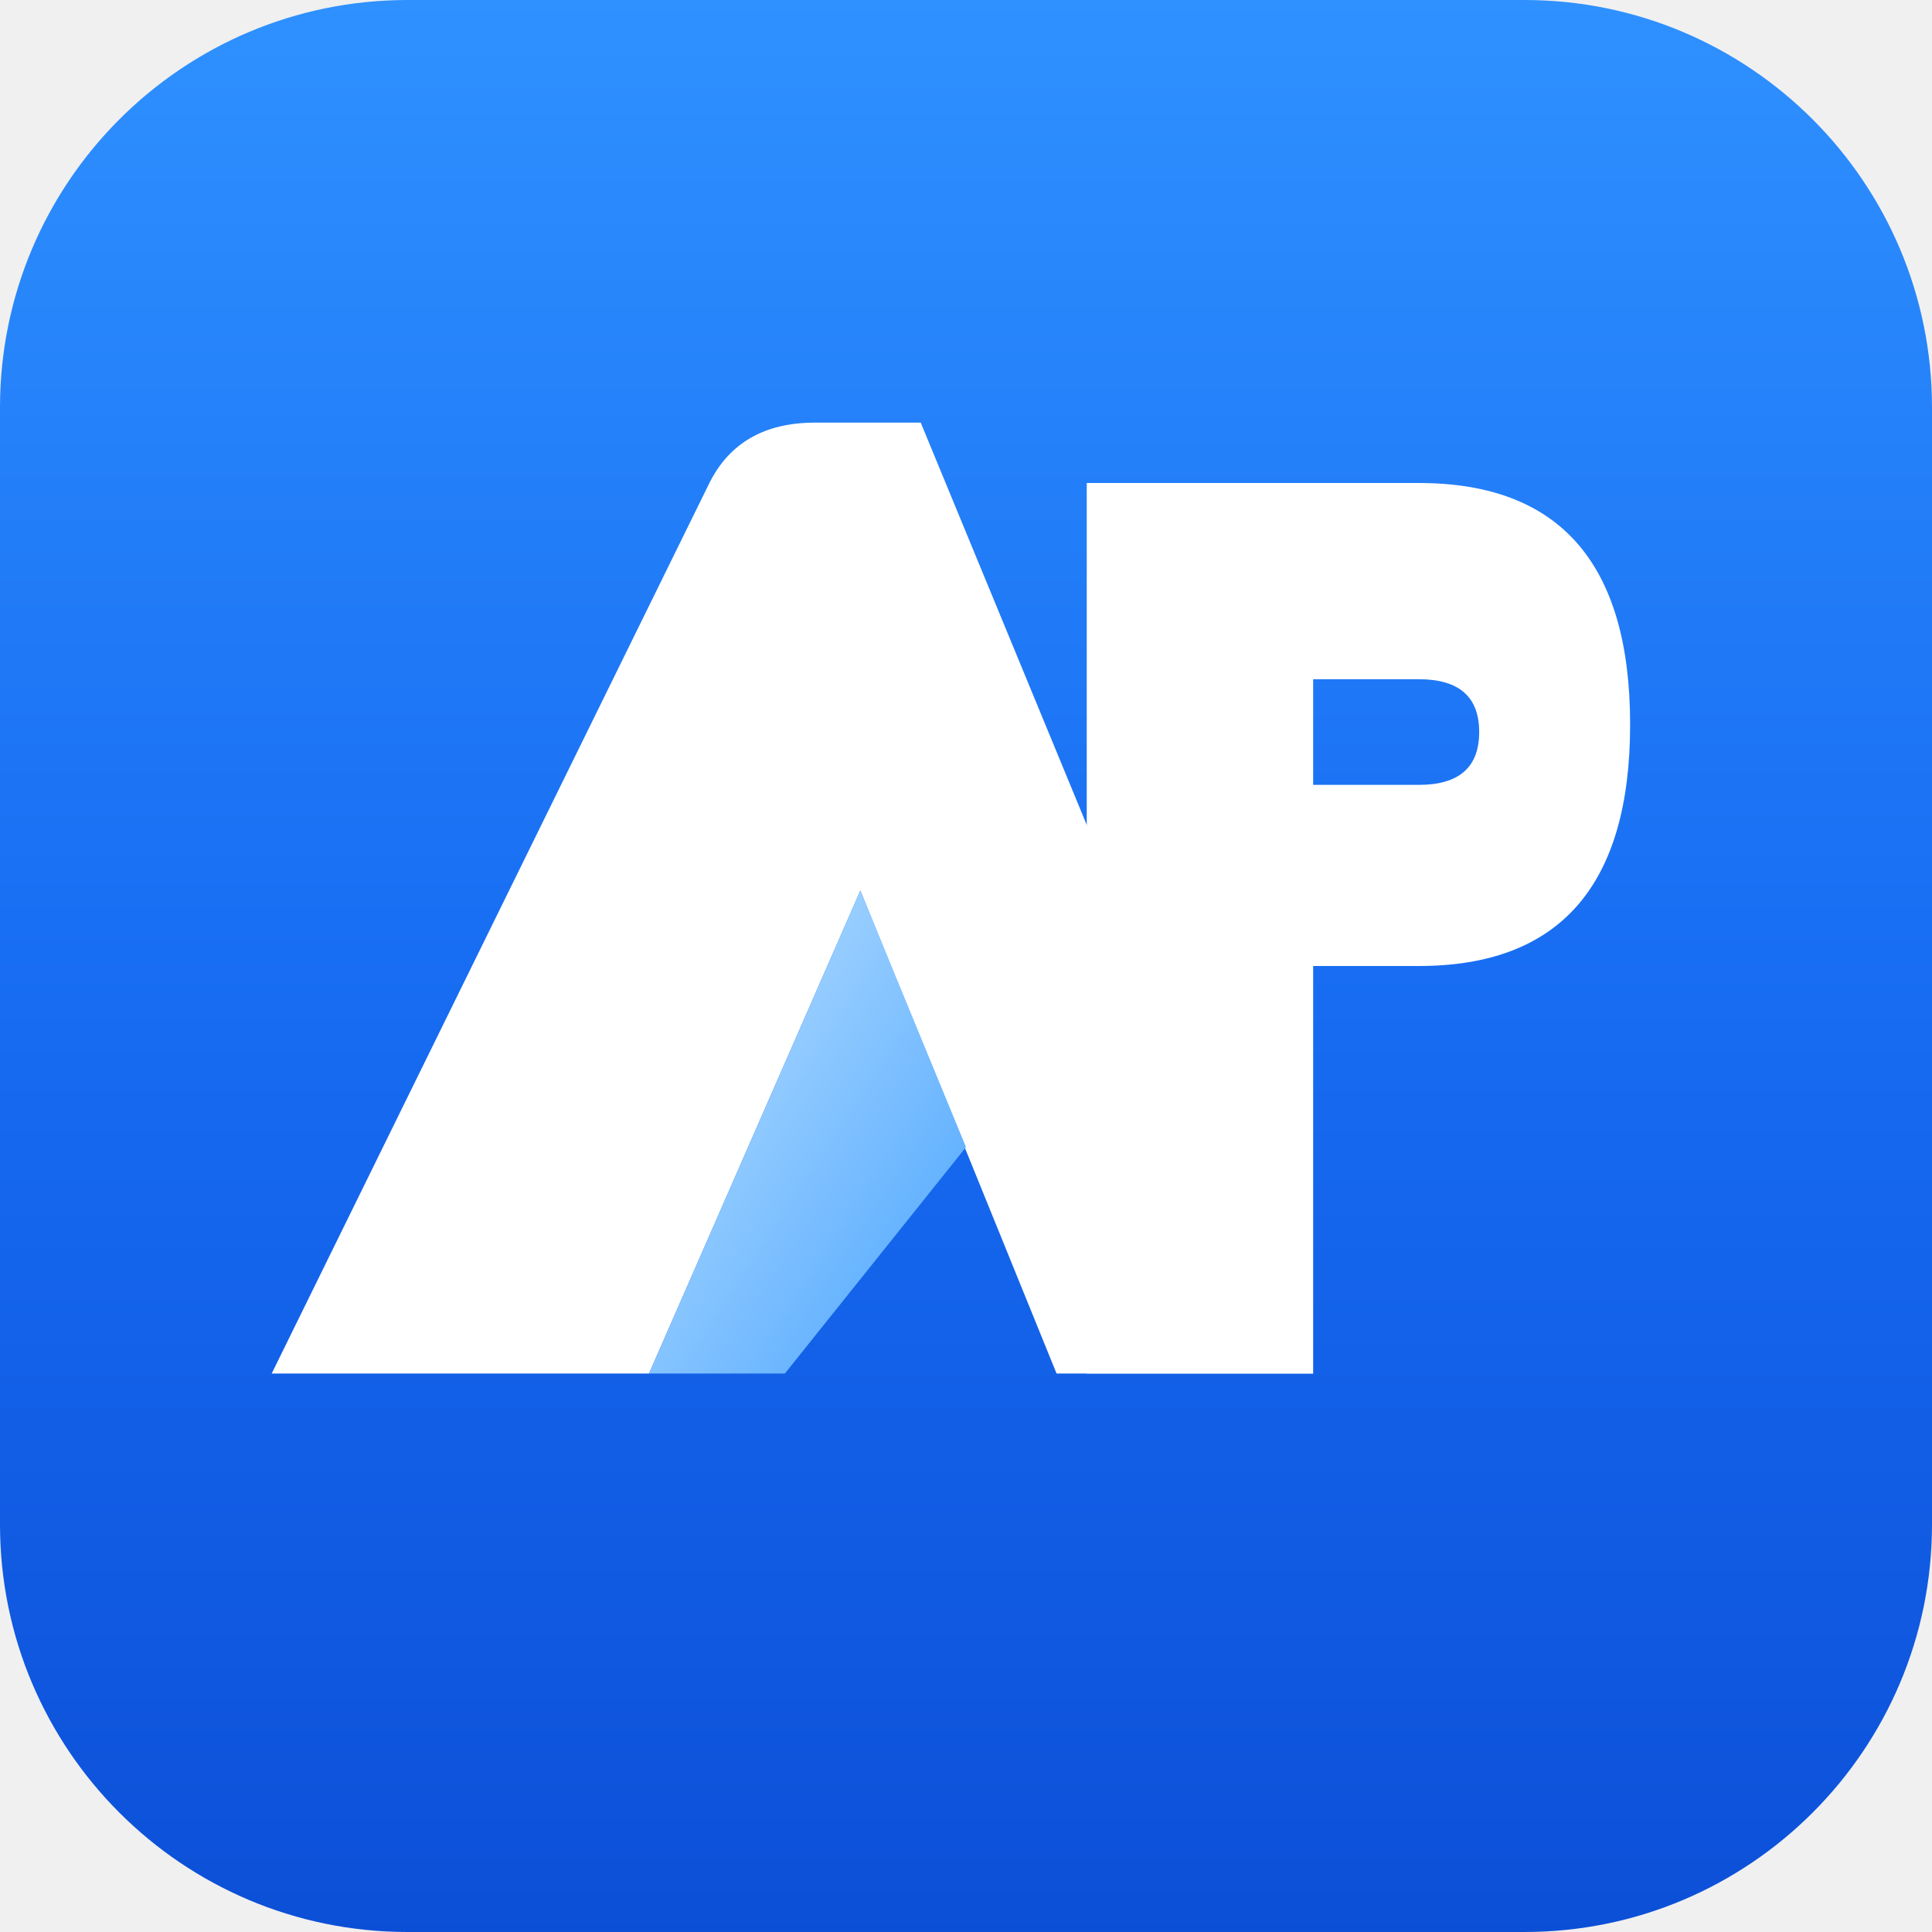
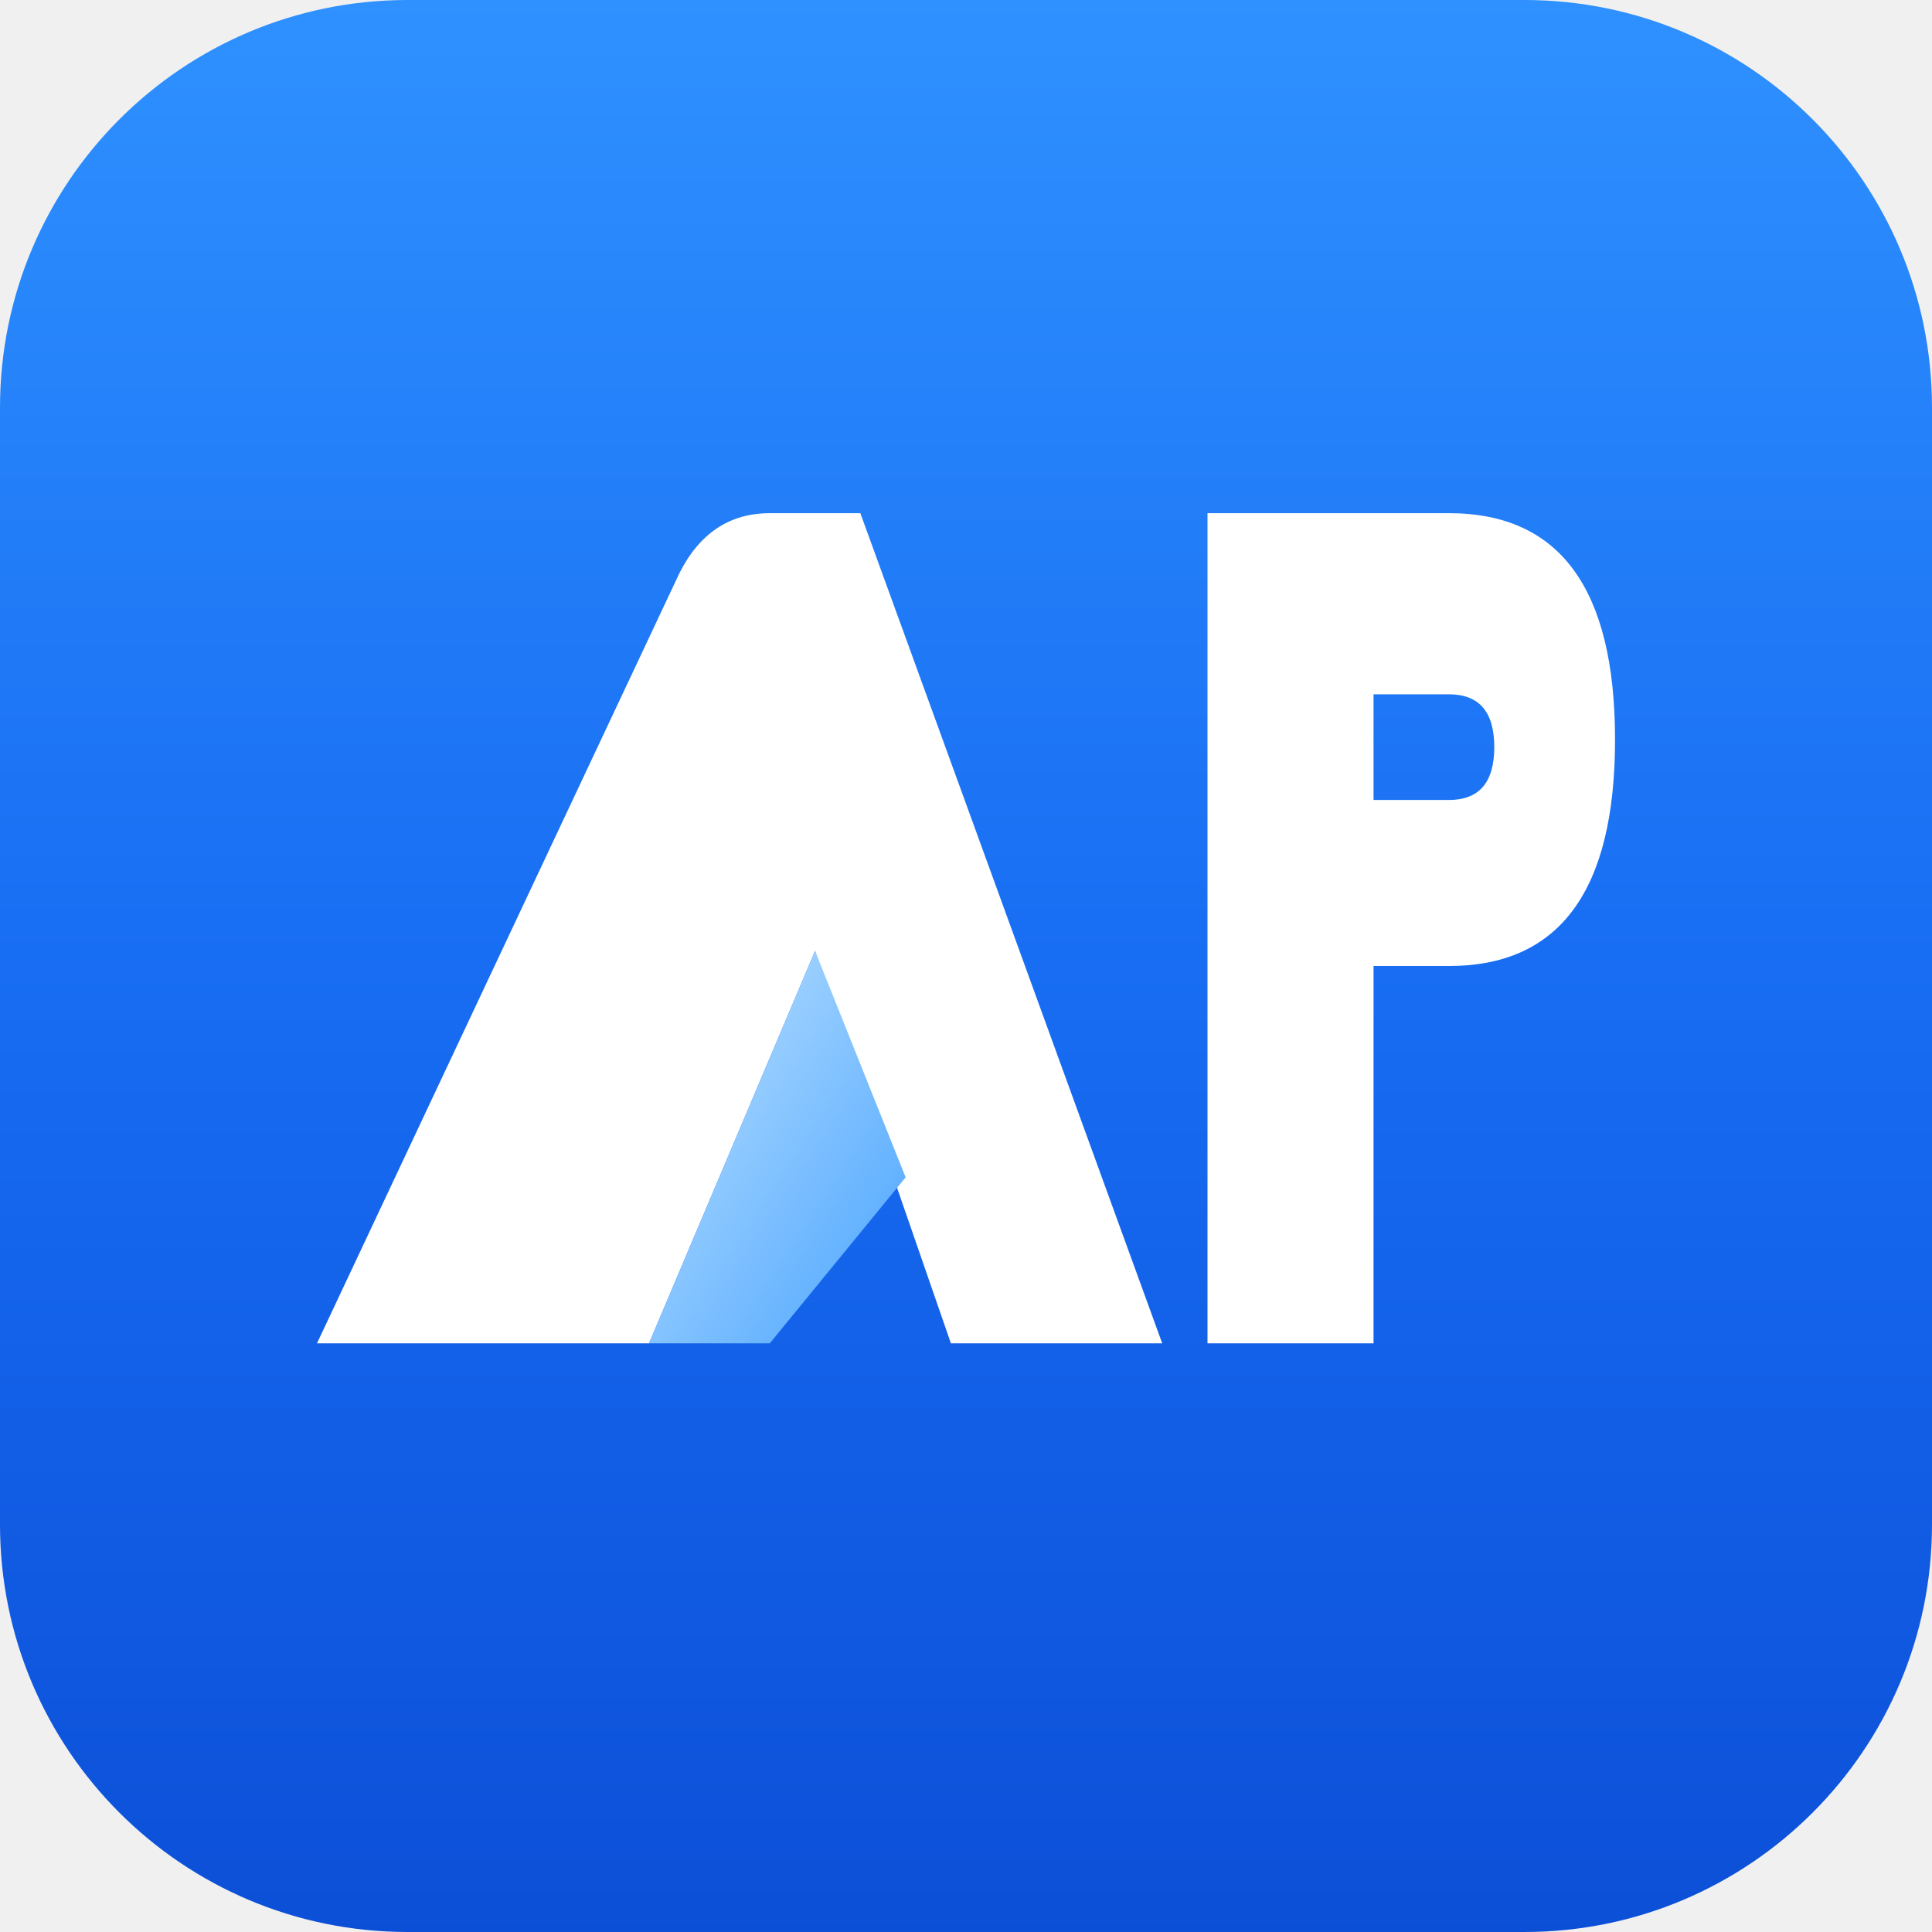
<svg xmlns="http://www.w3.org/2000/svg" viewBox="0 0 128 128" role="img" aria-labelledby="title">
  <defs>
    <linearGradient id="bg" x1="0" y1="0" x2="0" y2="1">
      <stop offset="0" stop-color="#2f91ff" />
      <stop offset="0.52" stop-color="#176cf2" />
      <stop offset="1" stop-color="#0c4fd7" />
    </linearGradient>
    <linearGradient id="fold" x1="0" y1="0" x2="1" y2="1">
      <stop offset="0" stop-color="#bfe3ff" />
      <stop offset="1" stop-color="#4aa4ff" />
    </linearGradient>
  </defs>
  <rect width="128" height="128" rx="27" fill="url(#bg)" />
-   <path d="M18 91 L47 32 Q49 28 54 28 H61 L87 91 H70 L57 59 L43 91 Z" fill="#fff" />
-   <path d="M43 91 L57 59 L64 76 L52 91 Z" fill="url(#fold)" />
-   <path d="M72 32 H94 Q108 32 108 48 Q108 64 94 64 H87 V91 H72 Z M87 45 V52 H94 Q98 52 98 48.5 Q98 45 94 45 Z" fill="#fff" />
+   <path d="M21 89 L45 38 Q47 34 51 34 H57 L77 89 H63 L54 63 L43 89 Z" fill="#fff" />
+   <path d="M43 89 L54 63 L60 78 L51 89 Z" fill="url(#fold)" />
+   <path d="M80 34 H96 Q107 34 107 49 Q107 64 96 64 H91 V89 H80 Z M91 46 V53 H96 Q99 53 99 49.5 Q99 46 96 46 Z" fill="#fff" />
</svg>
